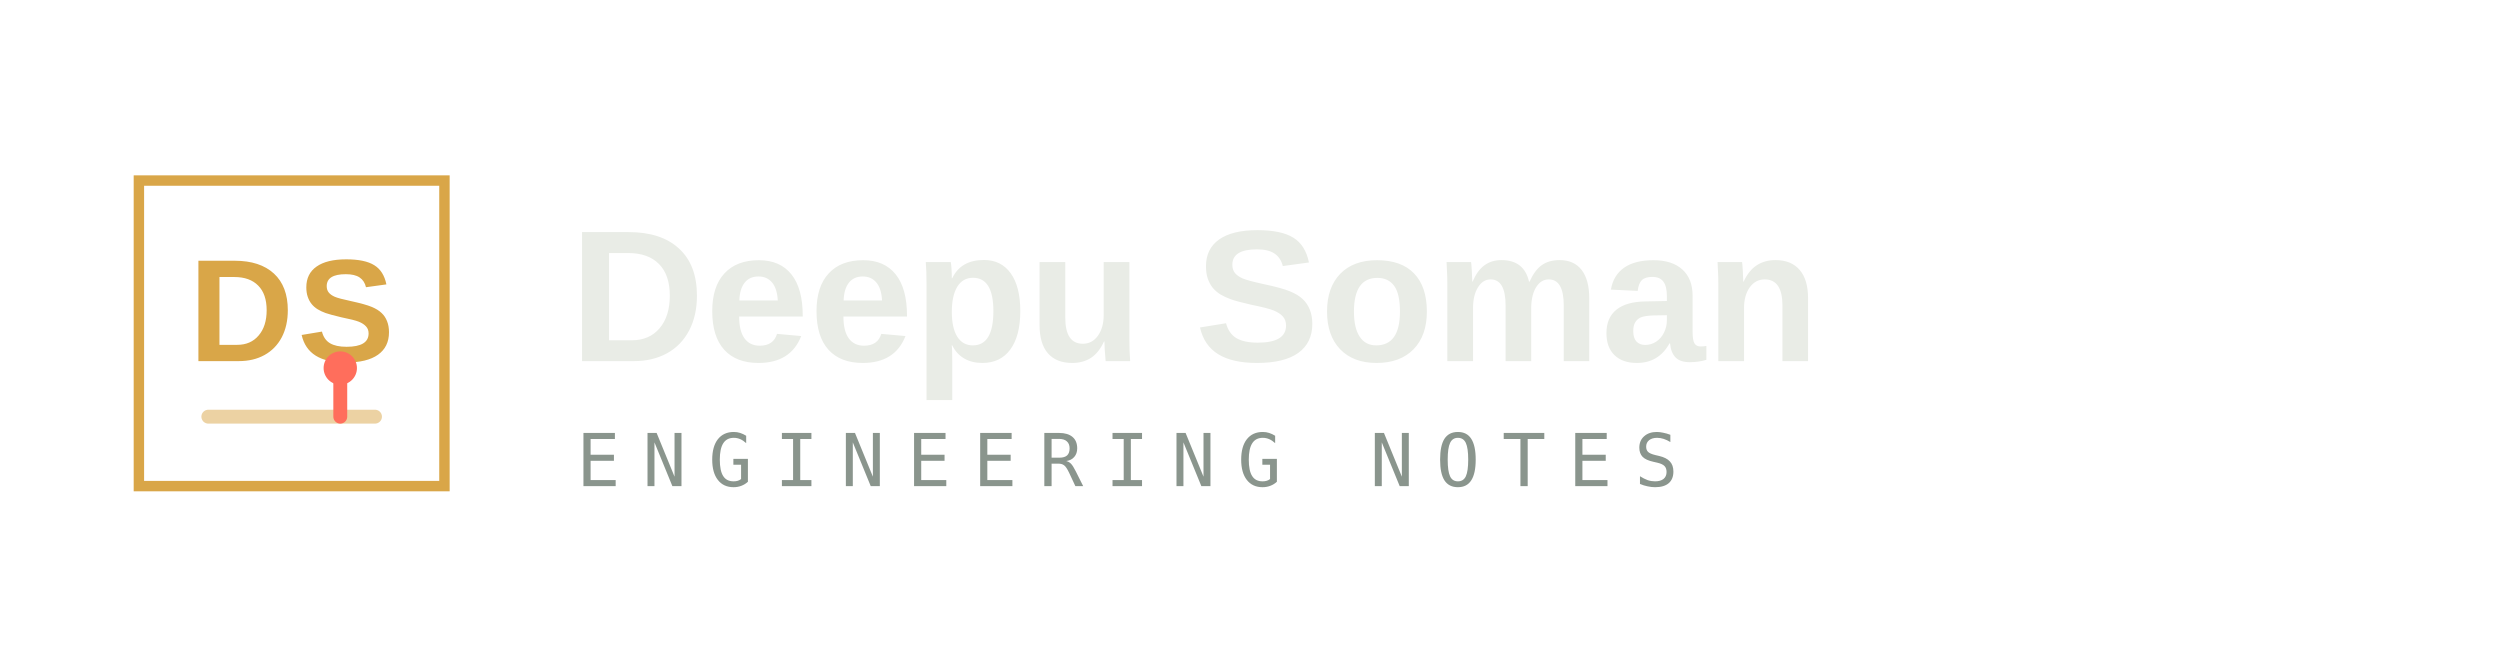
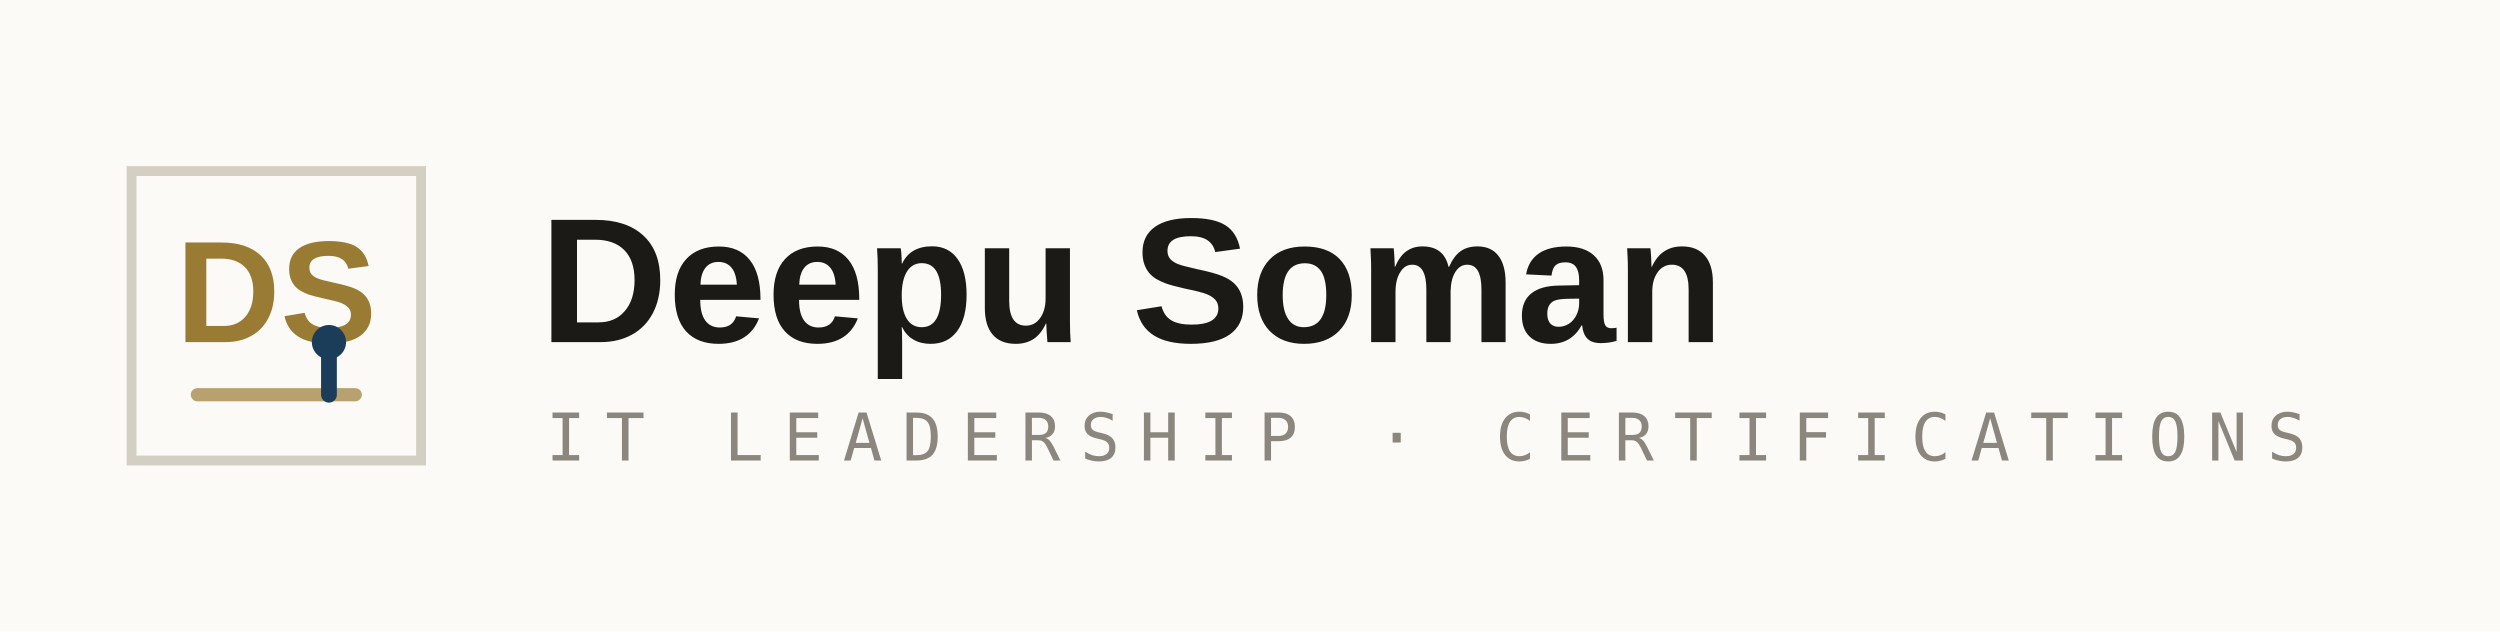
- <svg xmlns="http://www.w3.org/2000/svg" viewBox="0 0 360 96" role="img" aria-label="Deepu Soman — Engineering Notes">
-   <rect x="20" y="26" width="44" height="44" fill="none" stroke="#D9A648" stroke-width="1.5" />
-   <text x="42" y="52" text-anchor="middle" font-family="Archivo, Arial, sans-serif" font-size="21" font-weight="700" letter-spacing="0.5" fill="#D9A648">DS</text>
-   <line x1="30" y1="60" x2="54" y2="60" stroke="#D9A648" stroke-width="2" stroke-linecap="round" opacity="0.5" />
-   <line x1="49" y1="60" x2="49" y2="54" stroke="#FF6E5C" stroke-width="2" stroke-linecap="round" />
-   <circle cx="49" cy="53" r="2.4" fill="#FF6E5C" />
-   <text x="82" y="52" font-family="Archivo, Arial, sans-serif" font-weight="700" font-size="27" fill="#E9ECE6">Deepu Soman</text>
-   <text x="83" y="70" font-family="'IBM Plex Mono', monospace" font-weight="500" font-size="10.5" letter-spacing="3.2" fill="#8A958D">ENGINEERING NOTES</text>
+ <svg xmlns="http://www.w3.org/2000/svg" viewBox="0 0 380 96" role="img" aria-label="Deepu Soman — IT Leadership &amp; Certifications">
+   <rect width="380" height="96" fill="#FBFAF7" />
+   <rect x="20" y="26" width="44" height="44" fill="none" stroke="#D4CFC3" stroke-width="1.5" />
+   <text x="42" y="52" text-anchor="middle" font-family="Archivo, Arial, sans-serif" font-weight="700" font-size="22" fill="#9A7B33">DS</text>
+   <line x1="30" y1="60" x2="54" y2="60" stroke="#9A7B33" stroke-width="2" stroke-linecap="round" opacity="0.7" />
+   <line x1="50" y1="60" x2="50" y2="53" stroke="#1C3D5A" stroke-width="2.4" stroke-linecap="round" />
+   <circle cx="50" cy="52" r="2.6" fill="#1C3D5A" />
+   <text x="82" y="52" font-family="Archivo, Arial, sans-serif" font-weight="700" font-size="27" fill="#1B1A17">Deepu Soman</text>
+   <text x="83" y="70" font-family="'IBM Plex Mono', monospace" font-weight="500" font-size="10" letter-spacing="3" fill="#8B877E">IT LEADERSHIP · CERTIFICATIONS</text>
</svg>
